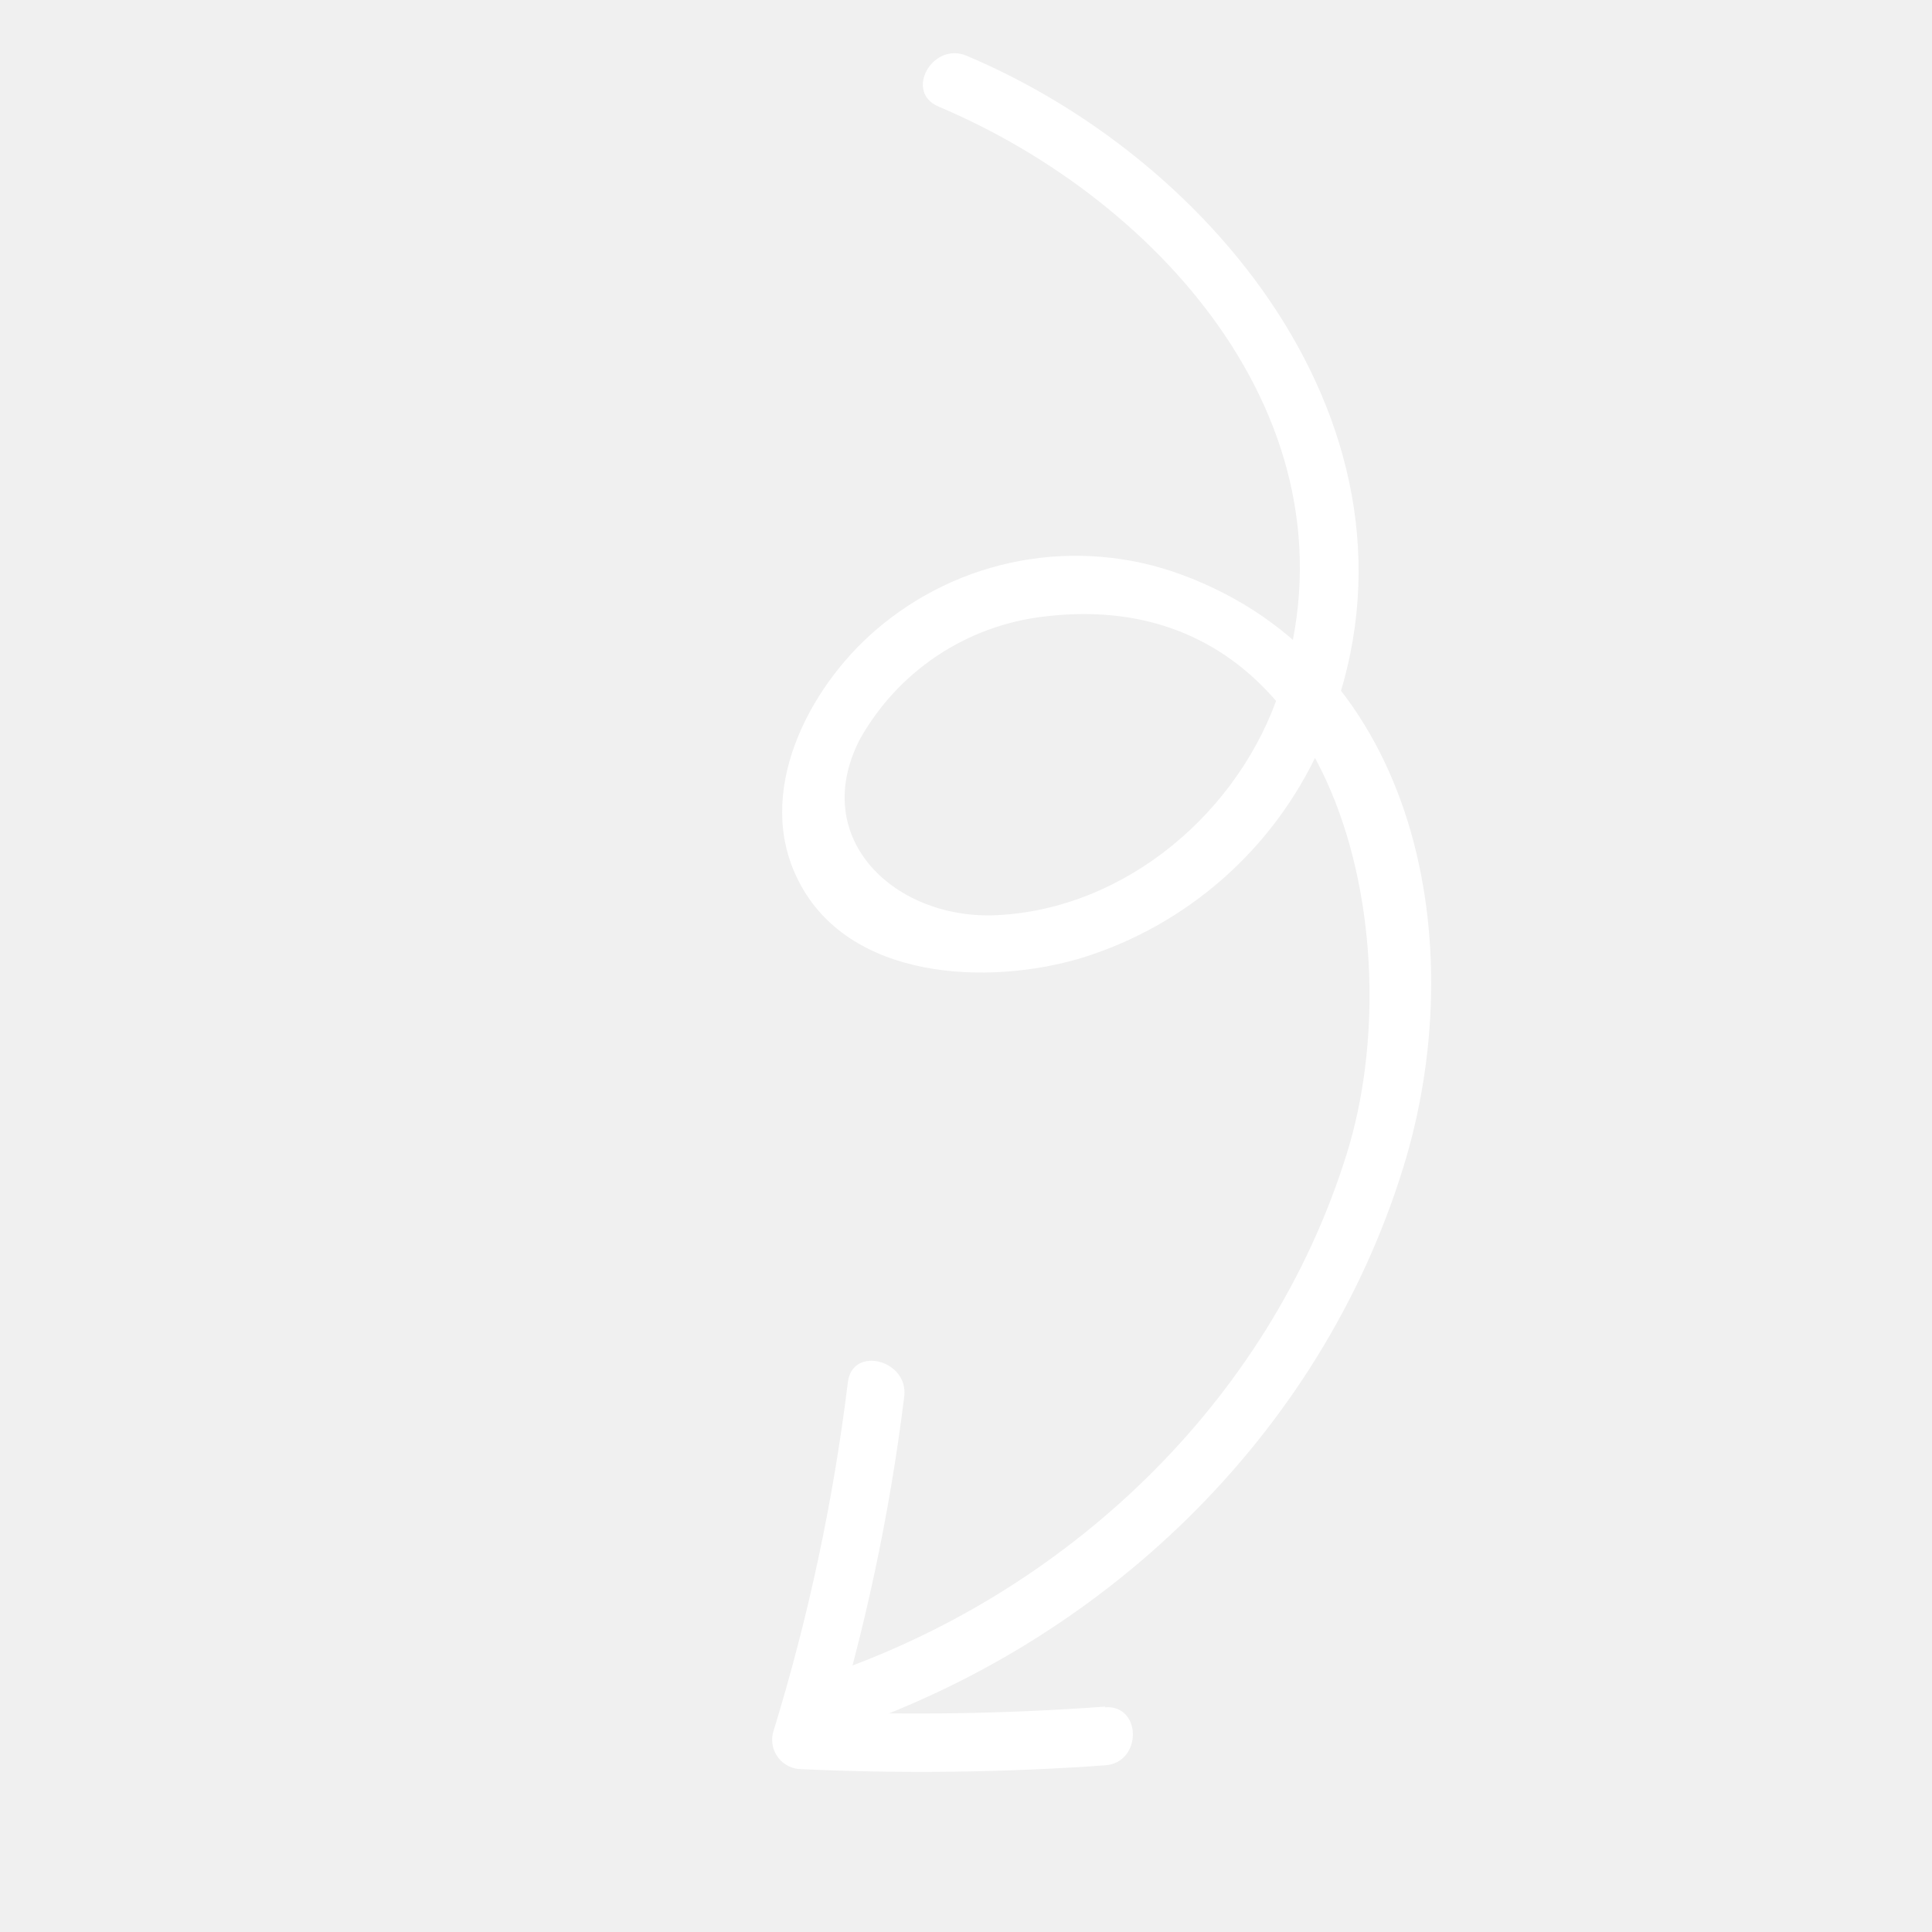
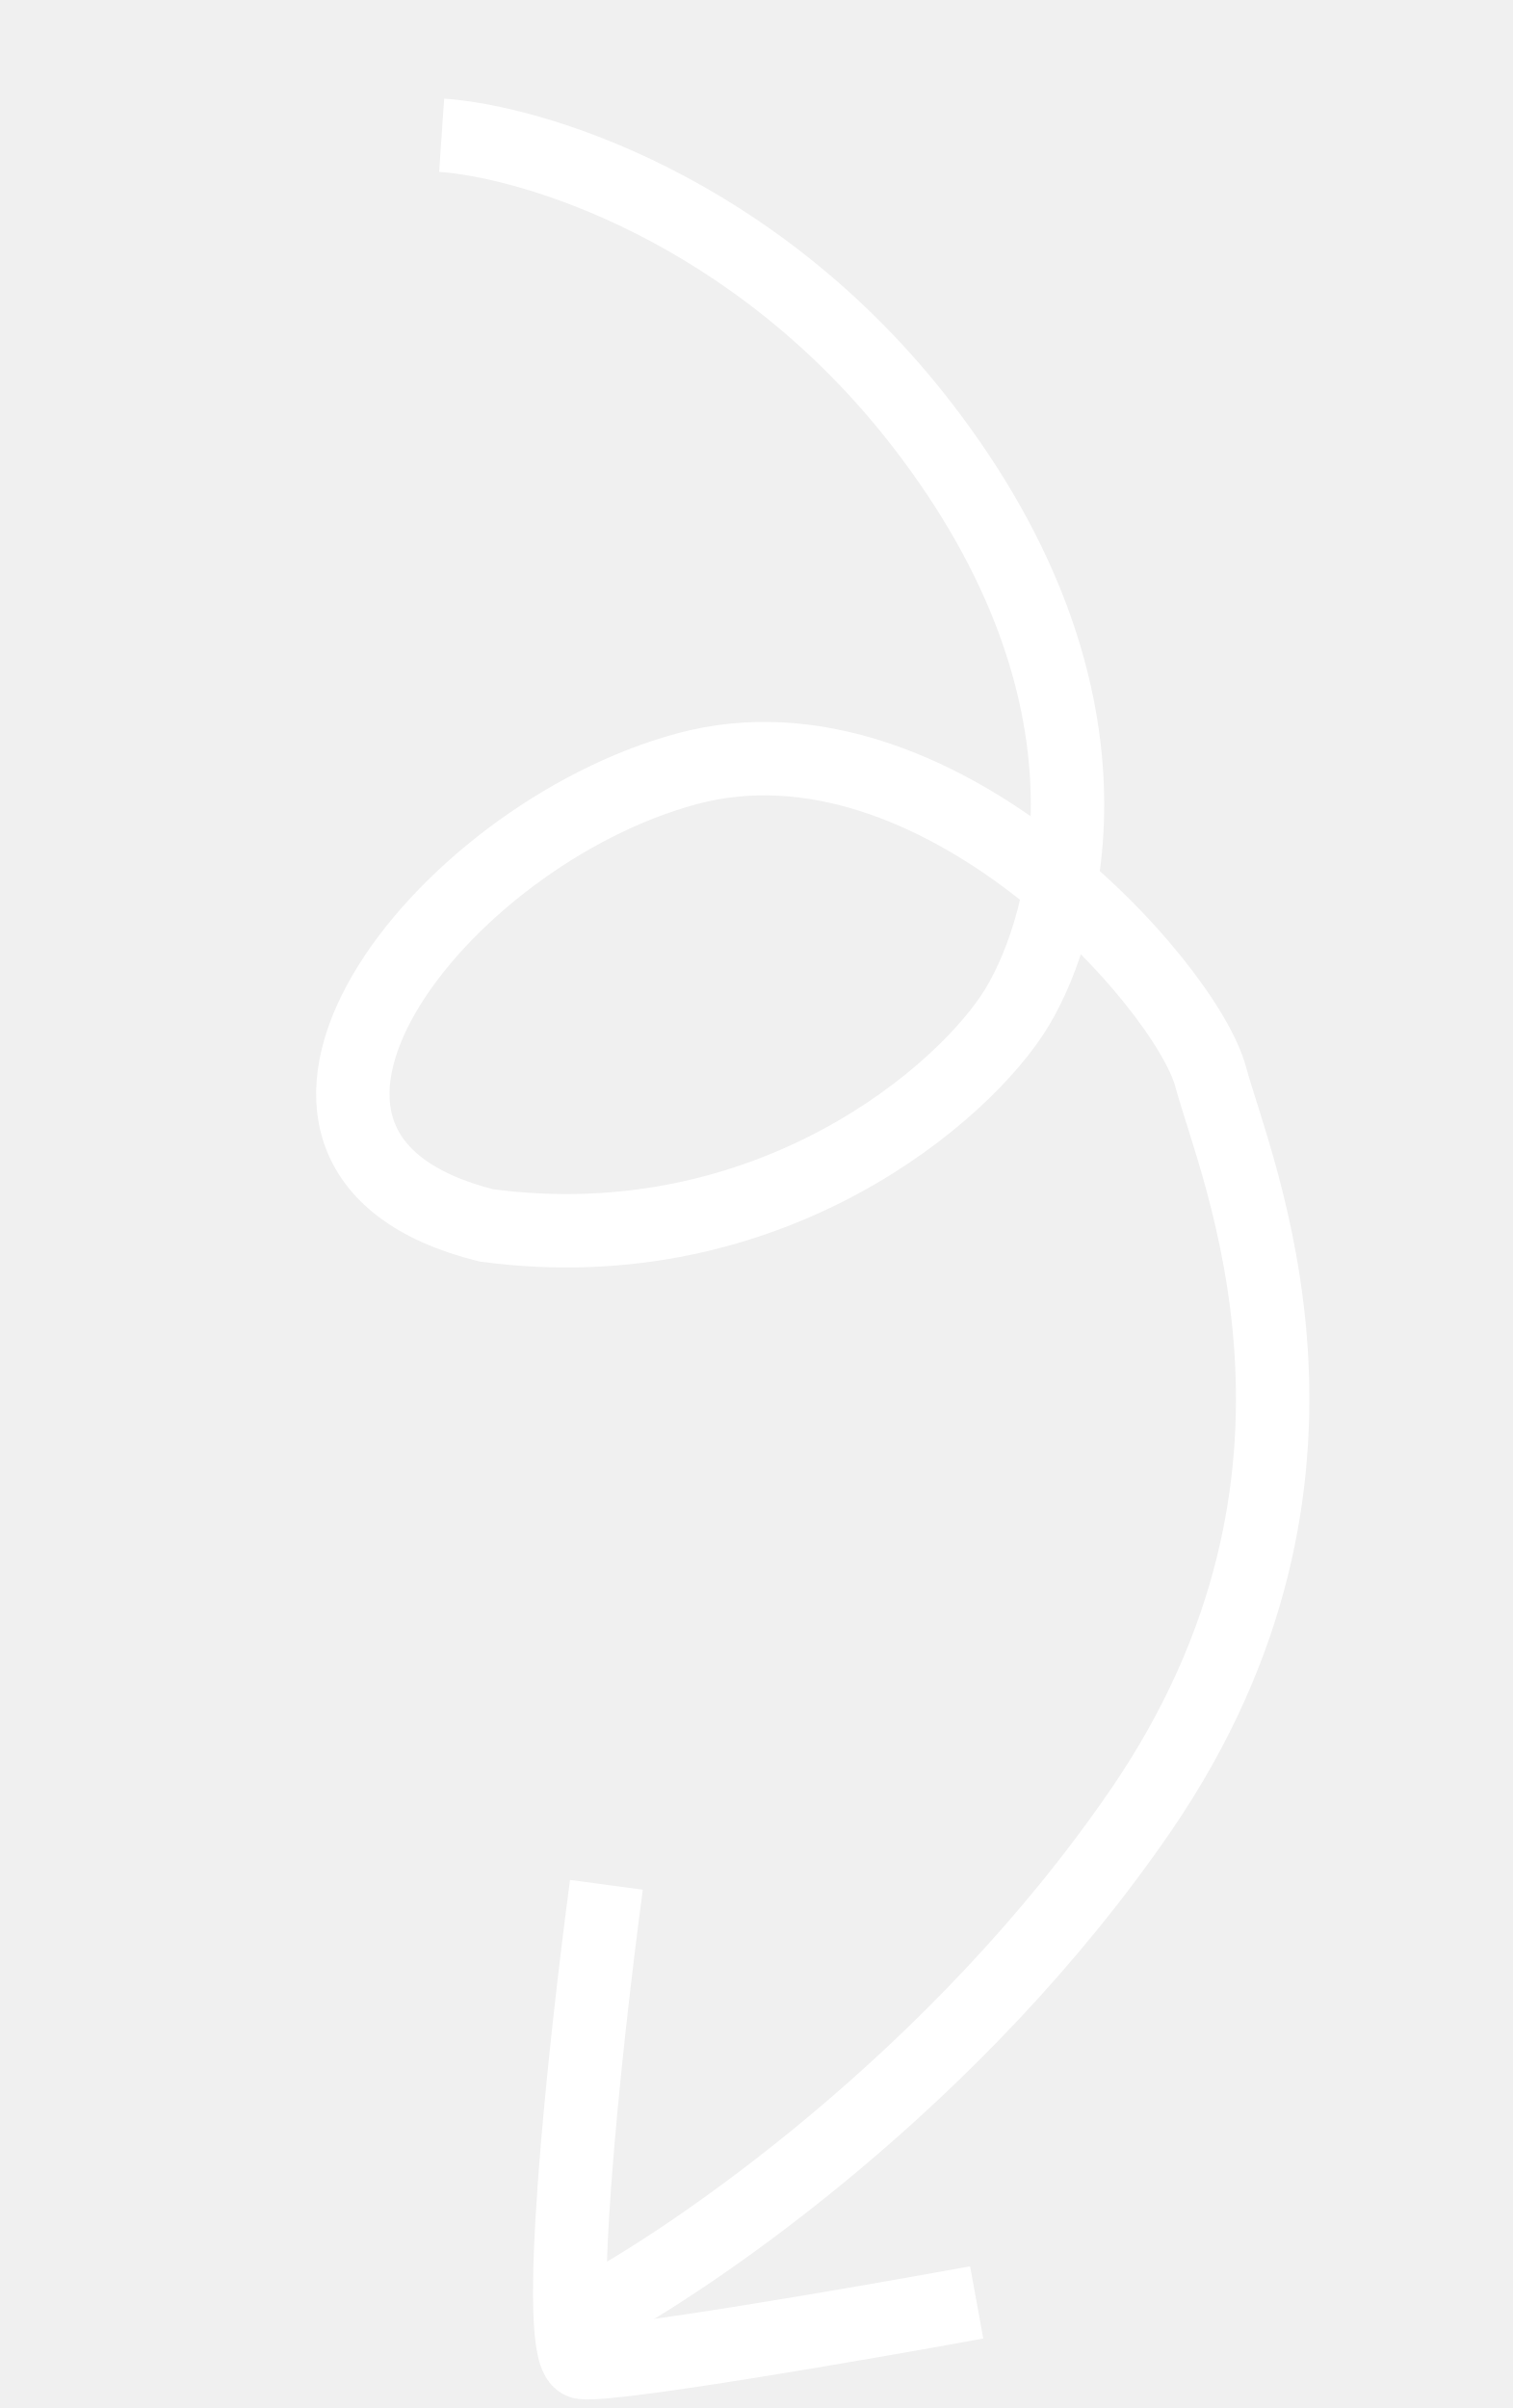
- <svg xmlns="http://www.w3.org/2000/svg" width="176" height="176" viewBox="0 0 176 176" fill="none">
-   <path d="M85.492 9.706C106.003 18.37 124.371 39.148 116.589 62.868C112.989 73.901 102.584 82.811 90.783 83.371C81.624 83.803 73.695 76.505 78.287 67.431L78.287 67.43C81.761 61.161 88.053 56.961 95.175 56.159C121.921 52.963 128.795 85.531 122.689 105.093C115.632 127.795 97.063 145.317 74.787 152.743C71.556 153.824 72.943 158.933 76.174 157.853C100.326 149.796 120.227 130.939 127.828 106.372C134.04 86.373 129.494 60.349 107.566 52.324C102.892 50.616 97.845 50.19 92.951 51.089C88.056 51.988 83.491 54.181 79.729 57.439C73.625 62.713 68.687 72.24 72.71 80.178C77.255 89.294 89.978 89.834 98.541 87.264C108.123 84.296 115.986 77.385 120.162 68.263C132.24 41.67 112.031 15.188 88.049 5.077C84.956 3.776 82.348 8.378 85.492 9.704L85.492 9.706Z" fill="white" />
-   <path d="M100.697 155.466C91.468 156.142 82.206 156.276 72.961 155.868L75.539 159.157C78.751 148.728 81.038 138.037 82.375 127.207C82.777 123.874 77.626 122.556 77.237 125.926C75.909 136.753 73.625 147.44 70.413 157.864C70.224 158.659 70.407 159.497 70.911 160.14C71.416 160.783 72.186 161.16 73.004 161.166C82.232 161.588 91.476 161.472 100.69 160.815C104.066 160.568 104.035 155.257 100.635 155.53L100.697 155.466Z" fill="white" />
+ <svg xmlns="http://www.w3.org/2000/svg" width="103" height="164" viewBox="0 0 103 164" fill="none">
+   <path d="M30.083 9.212C36.235 9.634 51.391 14.166 62.797 28.917C77.055 47.355 72.75 62.822 69.286 68.589C65.823 74.356 52.449 86.041 33.121 83.456C13.146 78.455 29.916 56.88 46.819 52.351C63.722 47.822 80.784 67.061 82.466 73.34C84.148 79.618 93.352 100.446 77.727 123.268C65.226 141.525 47.273 153.859 39.859 157.743" stroke="white" stroke-width="5" />
+   <path d="M66.526 156.81C58.465 158.279 41.809 161.155 39.67 160.9C37.531 160.645 39.869 139.106 41.306 128.368" stroke="white" stroke-width="5" />
</svg>
